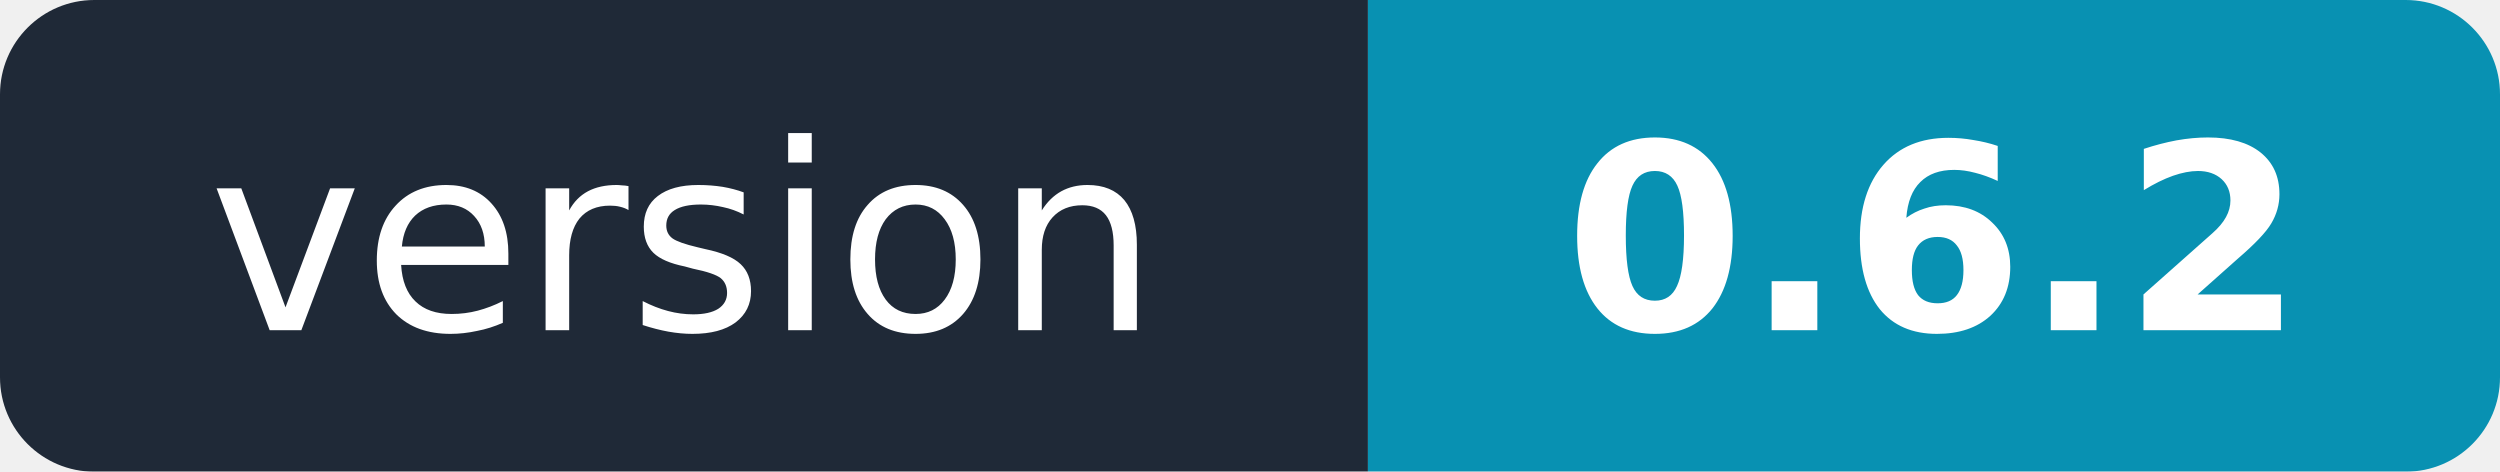
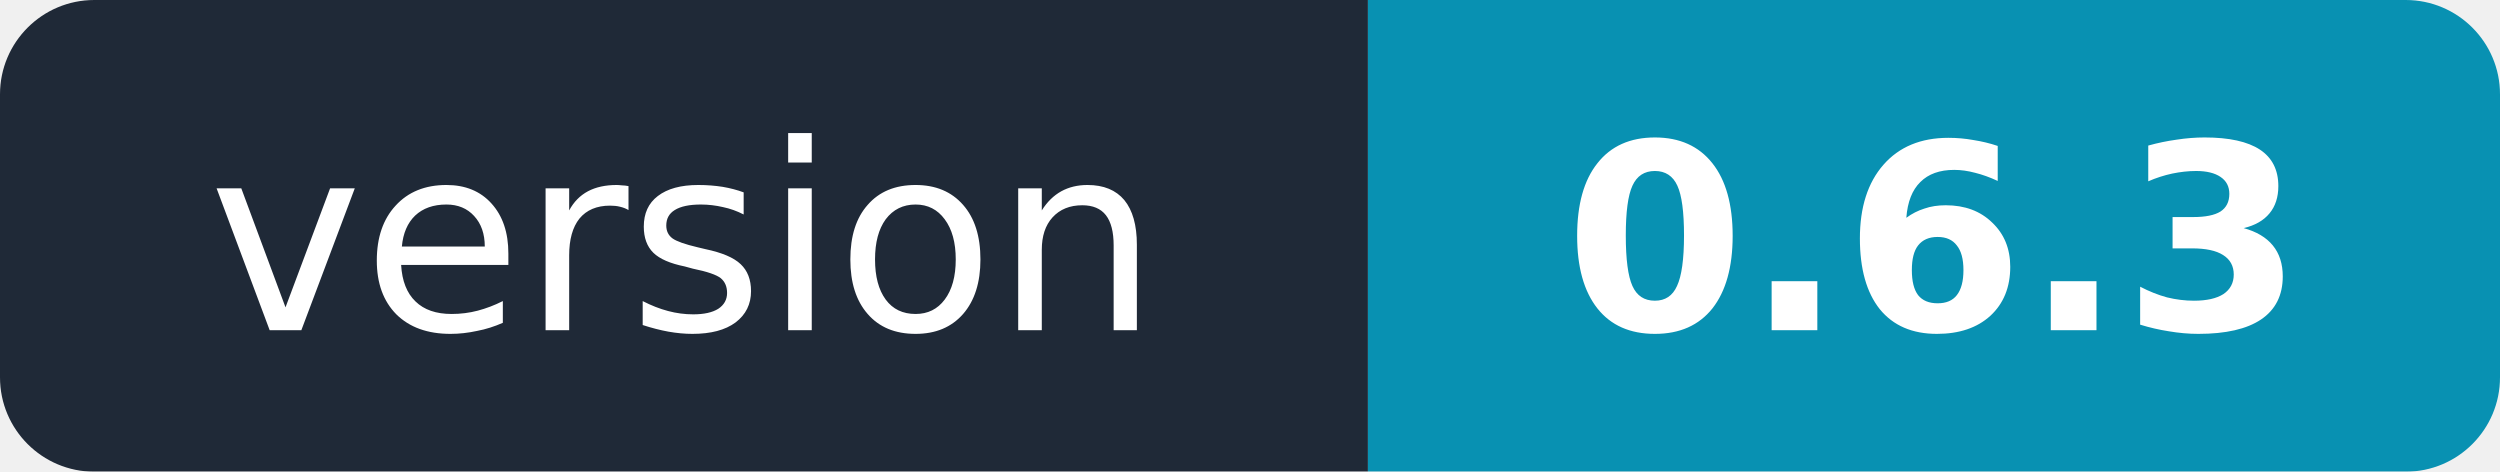
- <svg xmlns="http://www.w3.org/2000/svg" width="106" height="20" role="img" aria-label="version: 0.6.2">
+ <svg xmlns="http://www.w3.org/2000/svg" width="106" height="20" role="img" aria-label="version: 0.6.3">
  <mask id="r">
    <rect width="106" height="20" rx="4" fill="#fff" />
  </mask>
  <g mask="url(#r)">
    <rect width="58" height="20" fill="#1f2937" />
    <rect x="58" width="48" height="20" fill="#0891b2" />
  </g>
  <g fill="#fff" text-anchor="middle" font-family="Verdana,DejaVu Sans,sans-serif" font-size="11">
    <text x="29" y="14">version</text>
-     <text x="82" y="14" font-weight="bold">0.6.2</text>
+     <text x="82" y="14" font-weight="bold">0.6.3</text>
  </g>
</svg>
